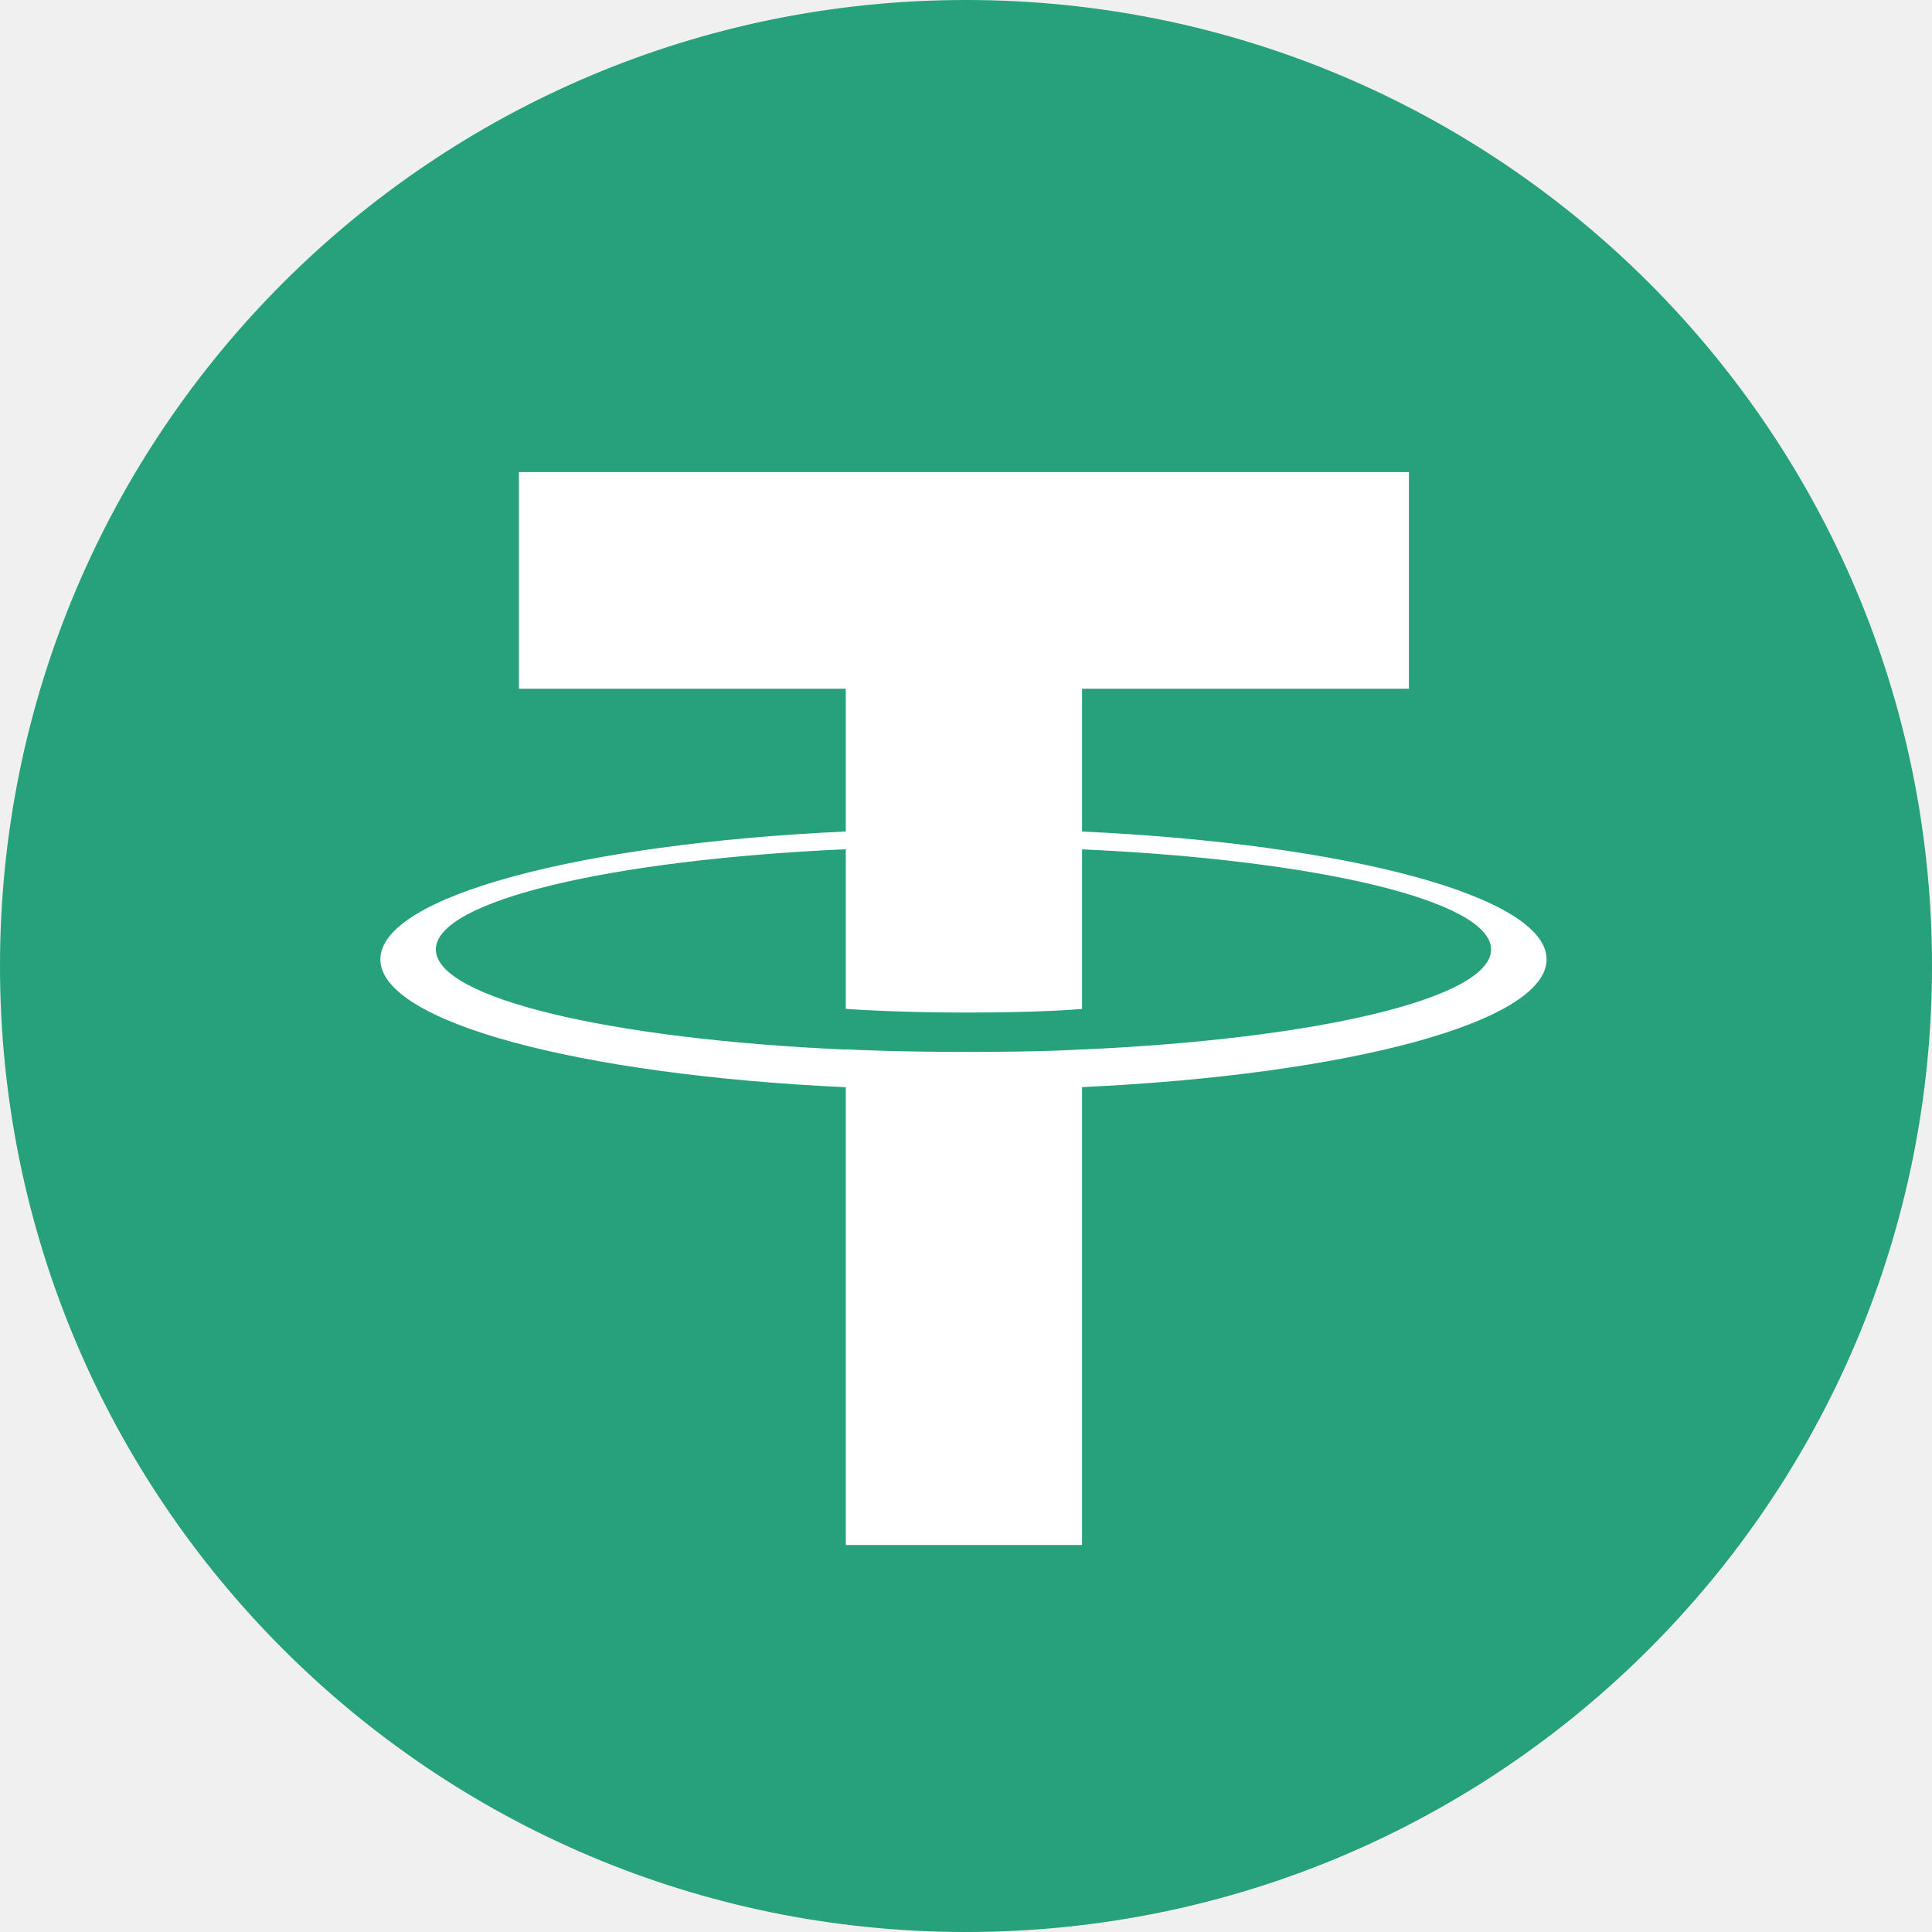
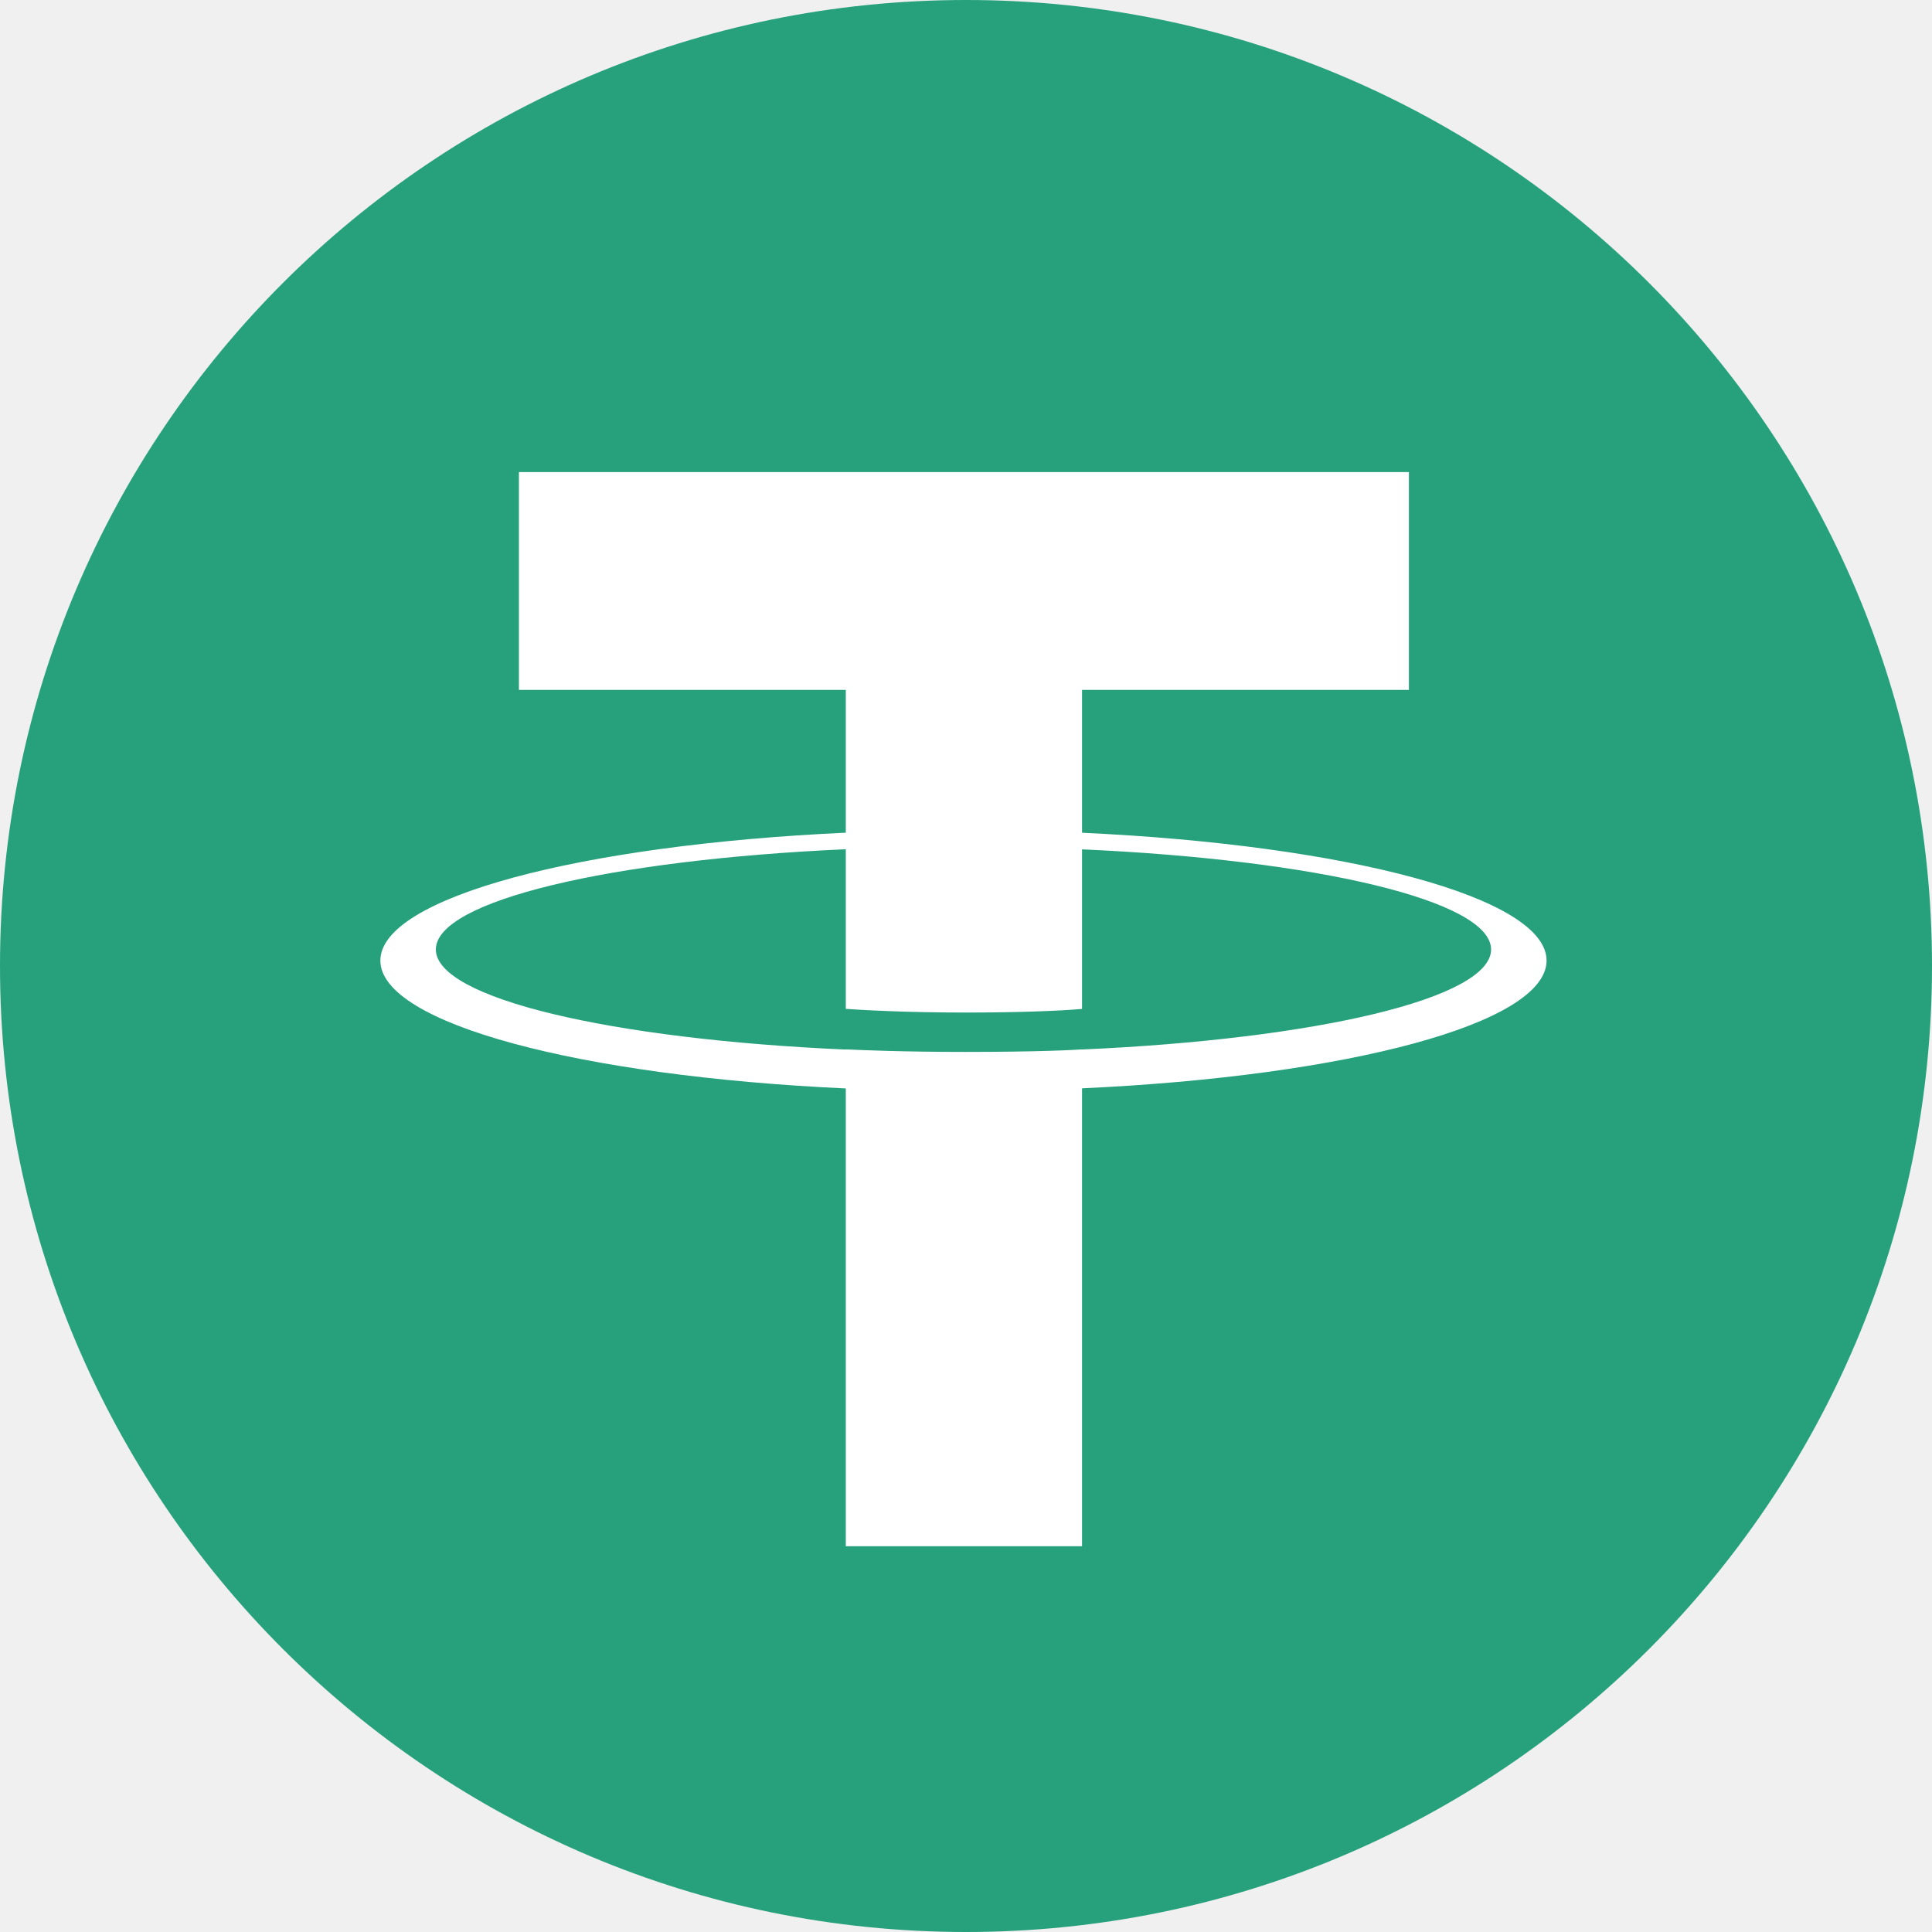
<svg xmlns="http://www.w3.org/2000/svg" viewBox="0 0 32 32">
-   <circle cx="16" cy="16" r="16" fill="#26A17B" />
-   <path fill="#fff" fill-rule="evenodd" d="M17.922 17.383v-.002c-.11.008-.677.042-1.942.042-1.01 0-1.721-.03-1.971-.042v.003c-3.888-.171-6.79-.848-6.79-1.658 0-.809 2.902-1.486 6.79-1.66v2.644c.254.018.982.061 1.988.061 1.207 0 1.812-.05 1.925-.06v-2.643c3.88.173 6.775.85 6.775 1.658 0 .81-2.895 1.485-6.775 1.657zm0-3.61v-2.366h5.414V7.819H8.595v3.588h5.414v2.365c-4.4.202-7.709 1.074-7.709 2.118 0 1.044 3.309 1.915 7.709 2.118v7.582h3.913v-7.584c4.393-.203 7.694-1.073 7.694-2.116 0-1.043-3.301-1.914-7.694-2.117z" />
+   <g transform="translate(0.000,0.000) scale(1)">
+     <g fill="none" fill-rule="evenodd">
+       <circle cx="16" cy="16" r="16" fill="#26A17B" />
+       <path fill="#FFF" d="M17.922 17.383v-.002c-.11.008-.677.042-1.942.042-1.01 0-1.721-.03-1.971-.042v.003c-3.888-.171-6.79-.848-6.79-1.658 0-.809 2.902-1.486 6.79-1.66v2.644c.254.018.982.061 1.988.061 1.207 0 1.812-.05 1.925-.06v-2.643c3.88.173 6.775.85 6.775 1.658 0 .81-2.895 1.485-6.775 1.657m0-3.59v-2.366h5.414V7.819H8.595v3.608h5.414v2.365c-4.4.202-7.709 1.074-7.709 2.118 0 1.044 3.309 1.915 7.709 2.118v7.582h3.913v-7.584c4.393-.202 7.694-1.073 7.694-2.116 0-1.043-3.301-1.914-7.694-2.117" />
+     </g>
+   </g>
</svg>
